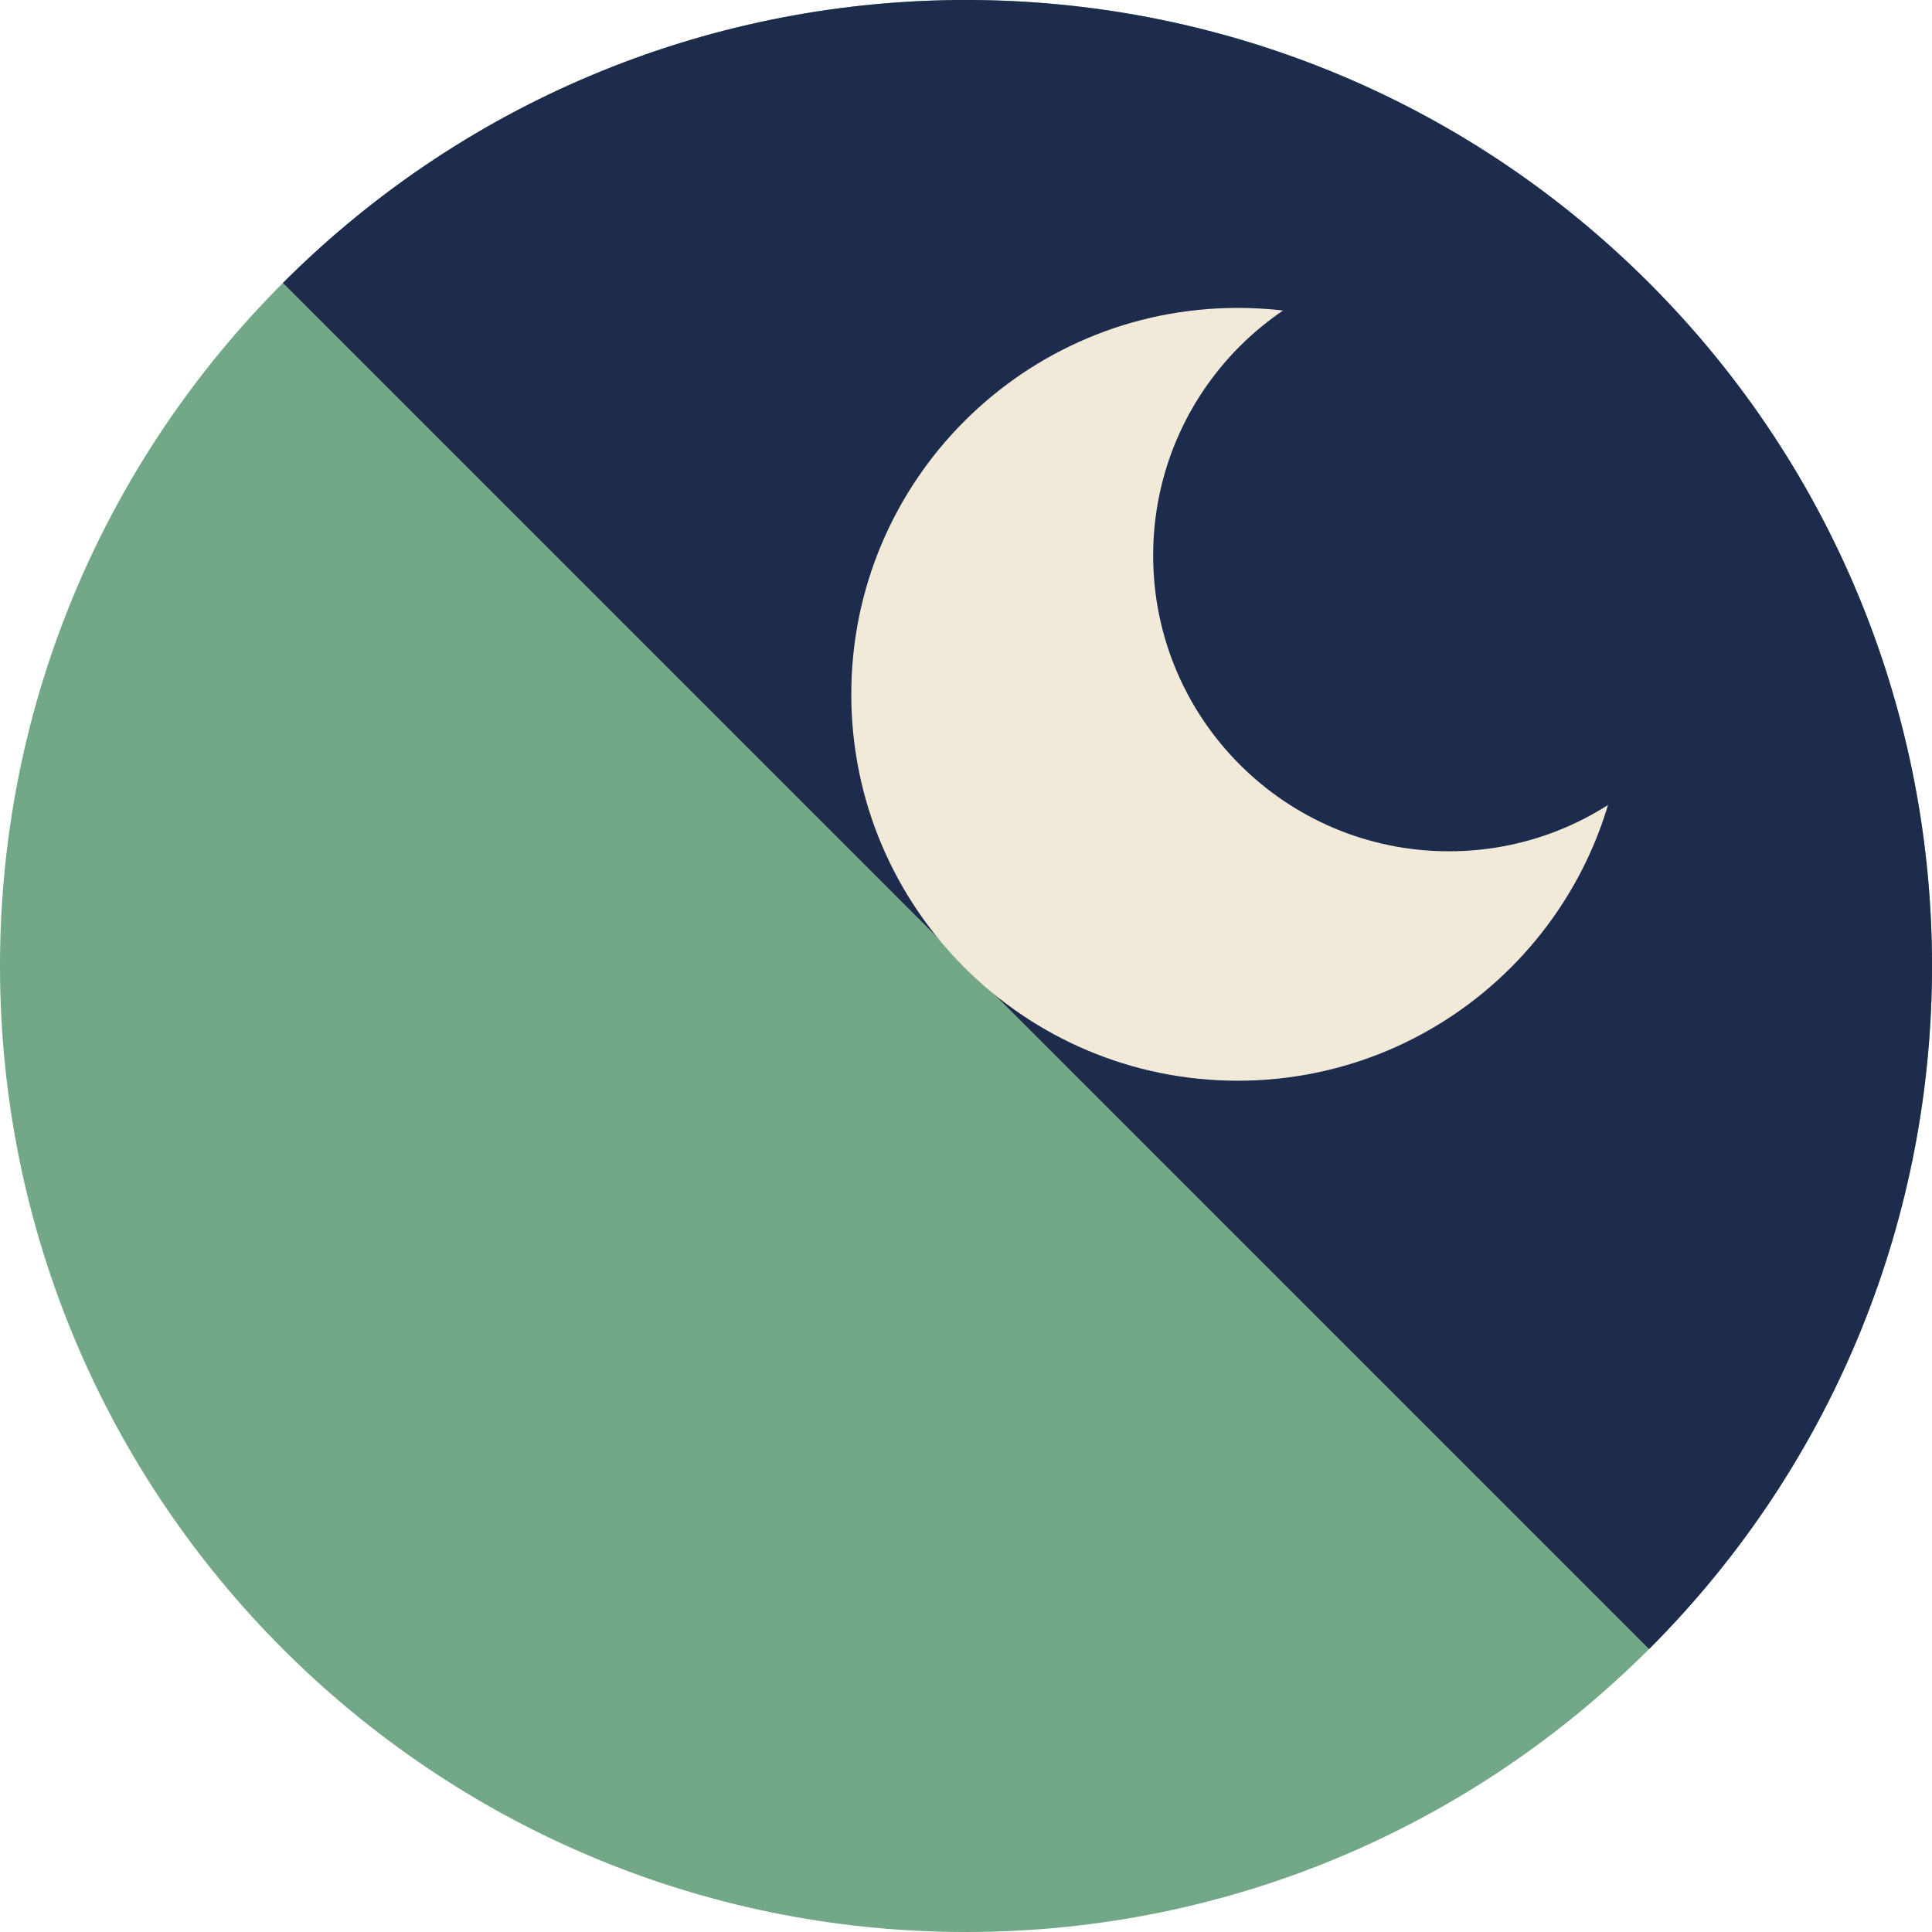
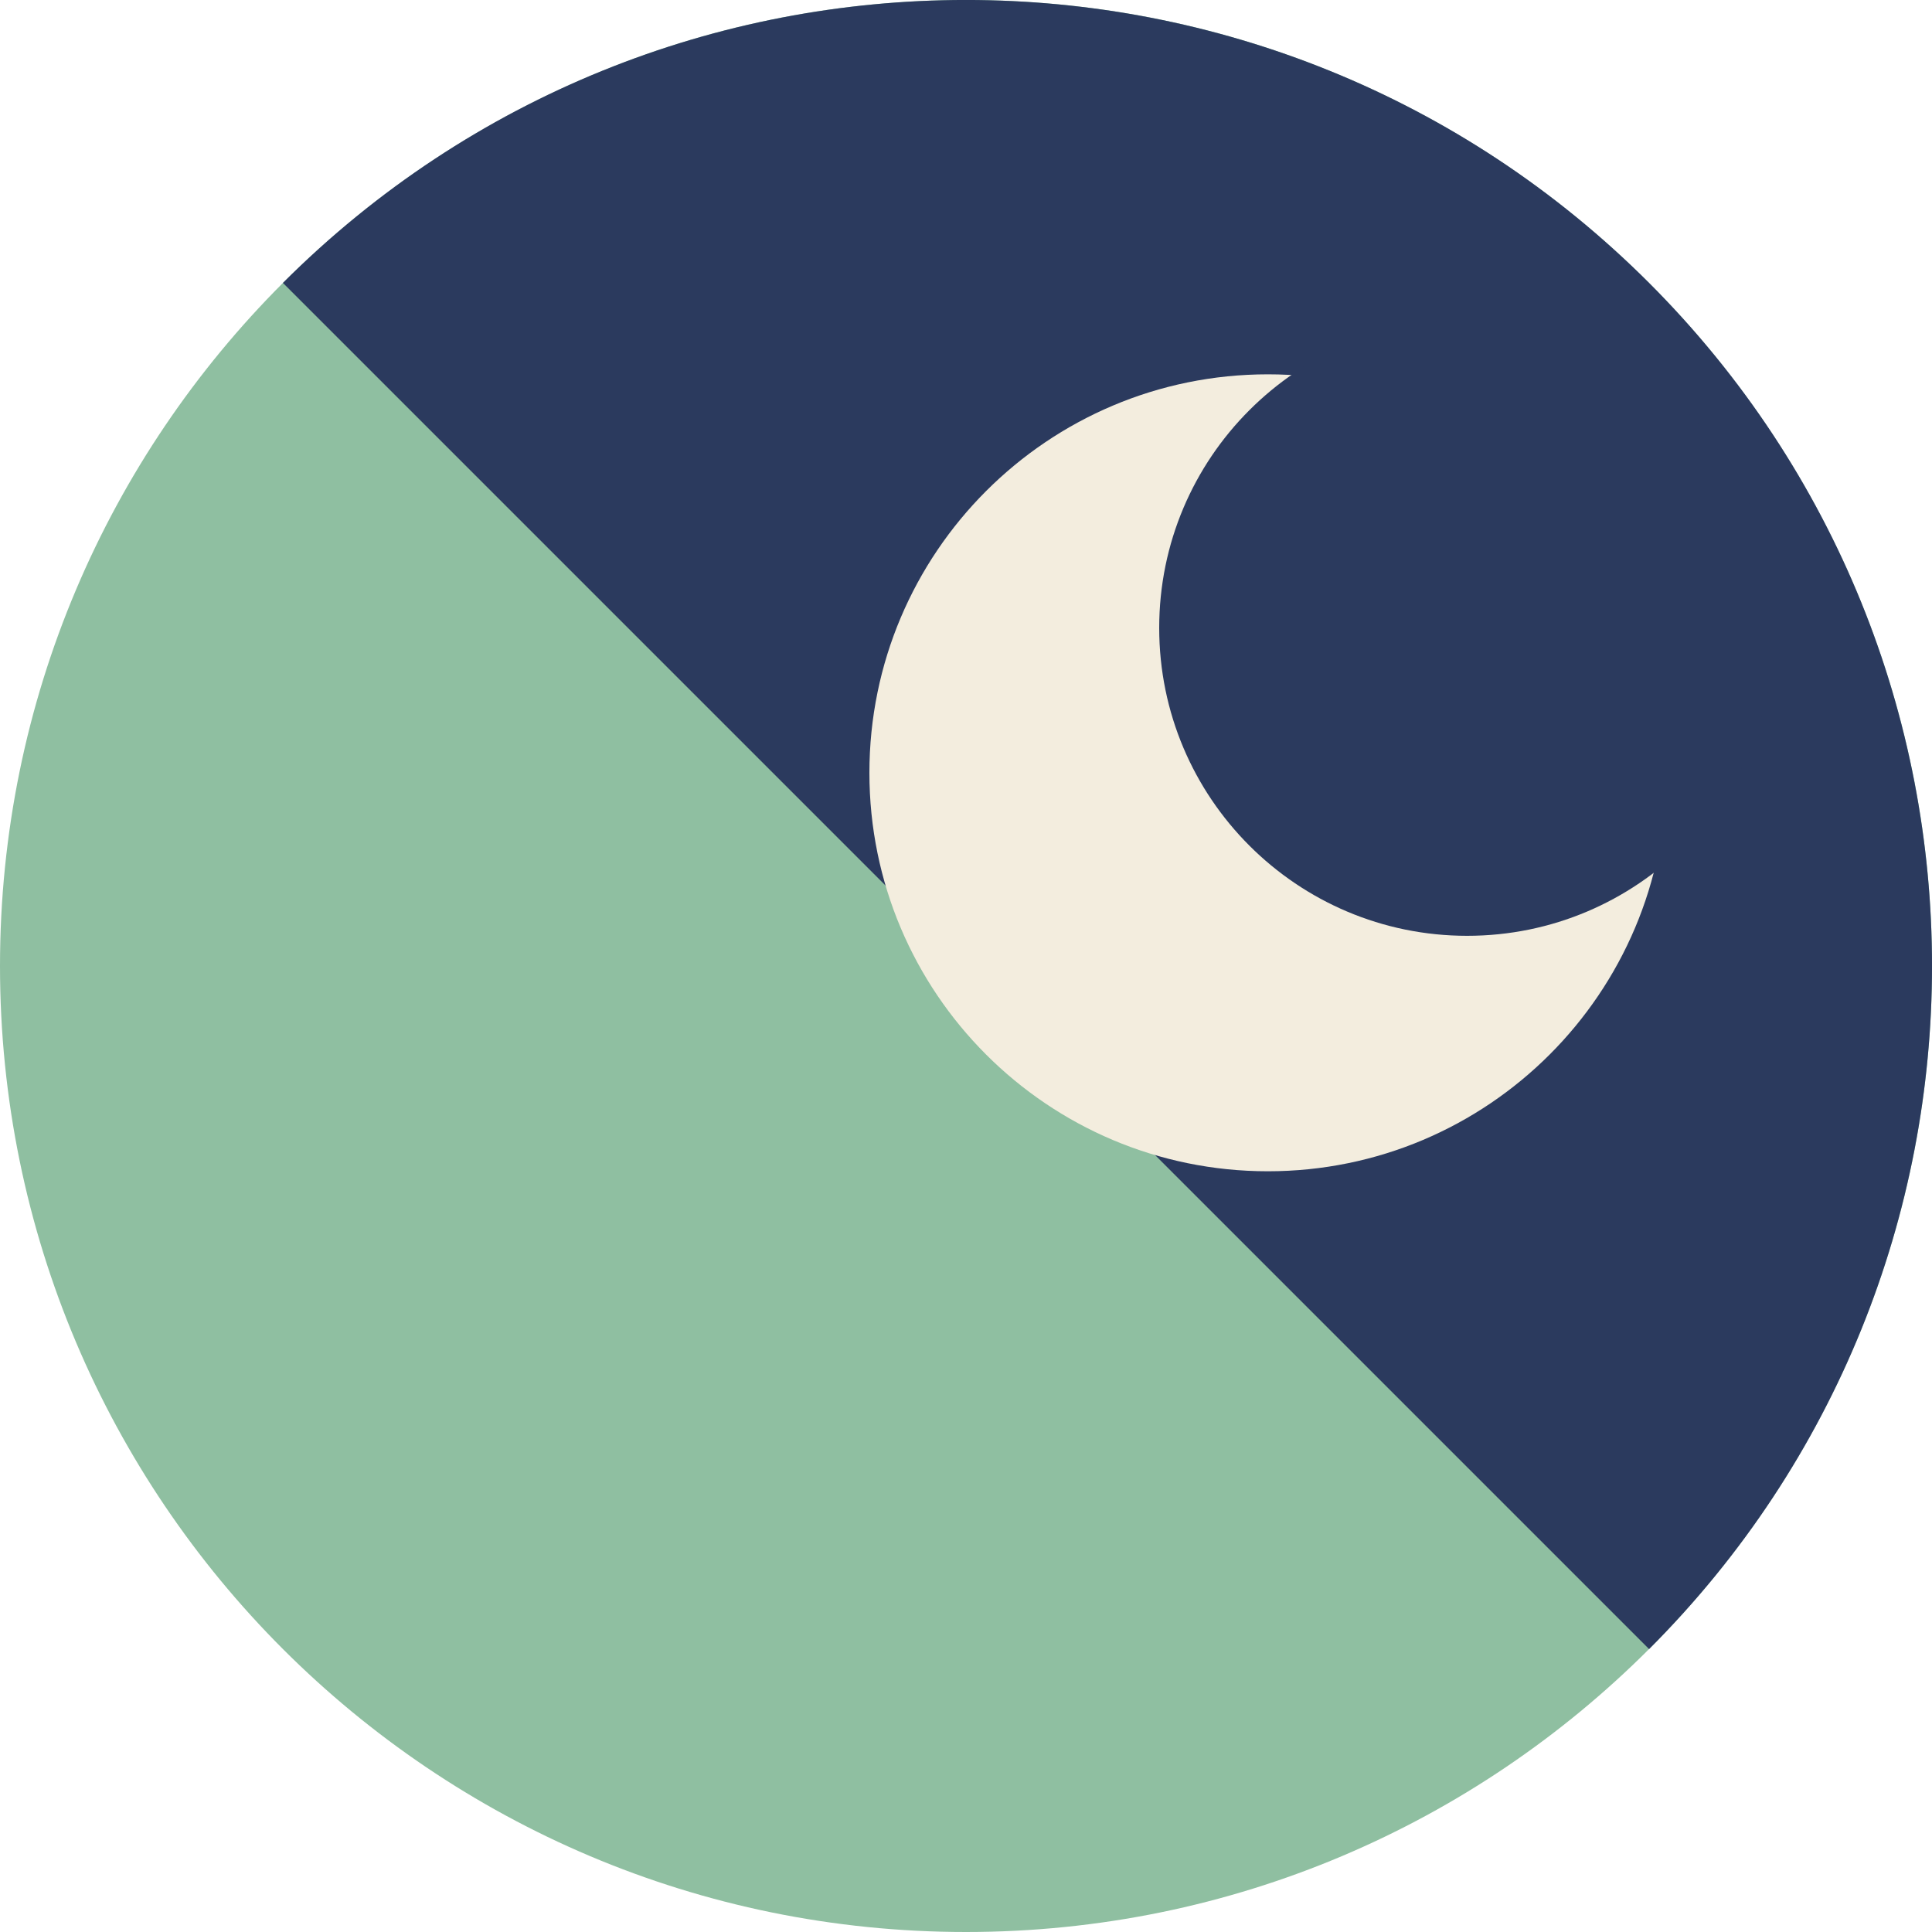
<svg xmlns="http://www.w3.org/2000/svg" viewBox="0 0 32 32">
-   <circle cx="16" cy="16" r="16" fill="#72a888" />
-   <path d="M4.686 4.686 A16 16 0 0 1 27.314 27.314 Z" fill="#1d2b4c" />
-   <circle cx="20.5" cy="11.5" r="6.4" fill="#f1ead9" />
-   <circle cx="24" cy="9.2" r="4.9" fill="#1d2b4c" />
+   <circle cx="16" cy="16" r="16" fill="#8fbfa1" />
+   <path d="M4.686 4.686 A16 16 0 0 1 27.314 27.314 Z" fill="#2b3a5e" />
+   <circle cx="21" cy="12.8" r="6.6" fill="#f3edde" />
+   <circle cx="24.3" cy="10.4" r="5.1" fill="#2b3a5e" />
</svg>
